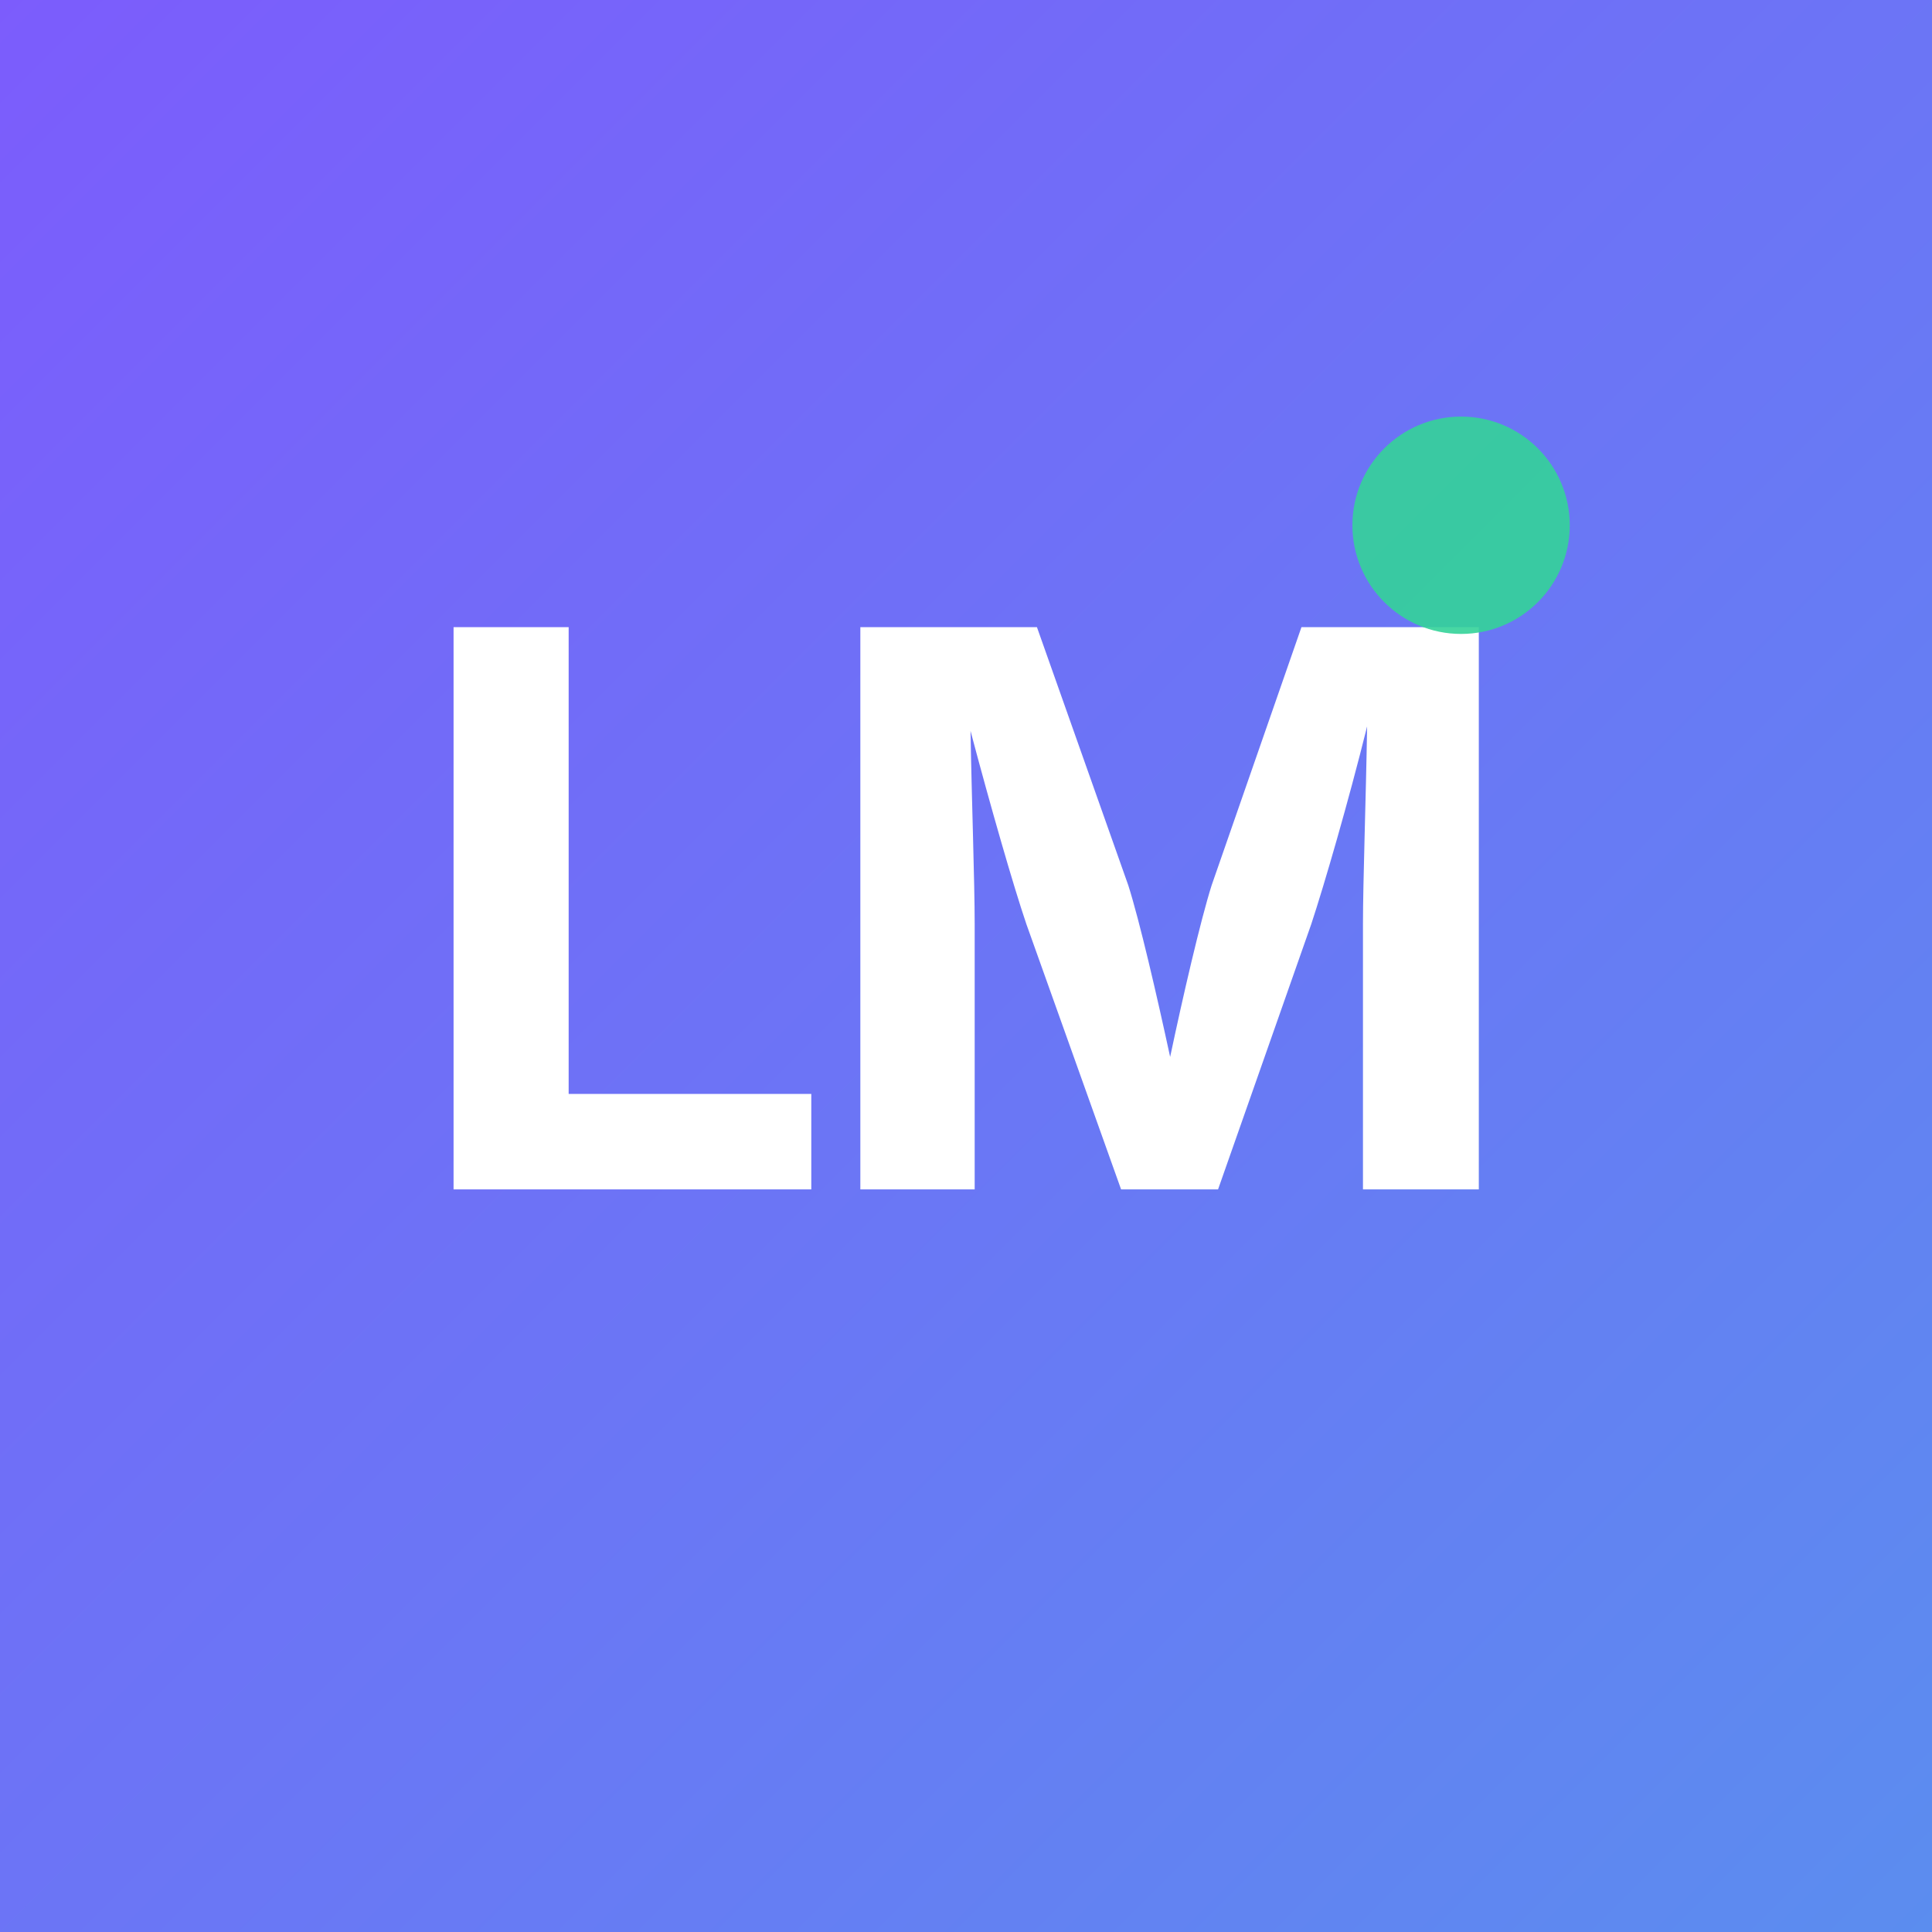
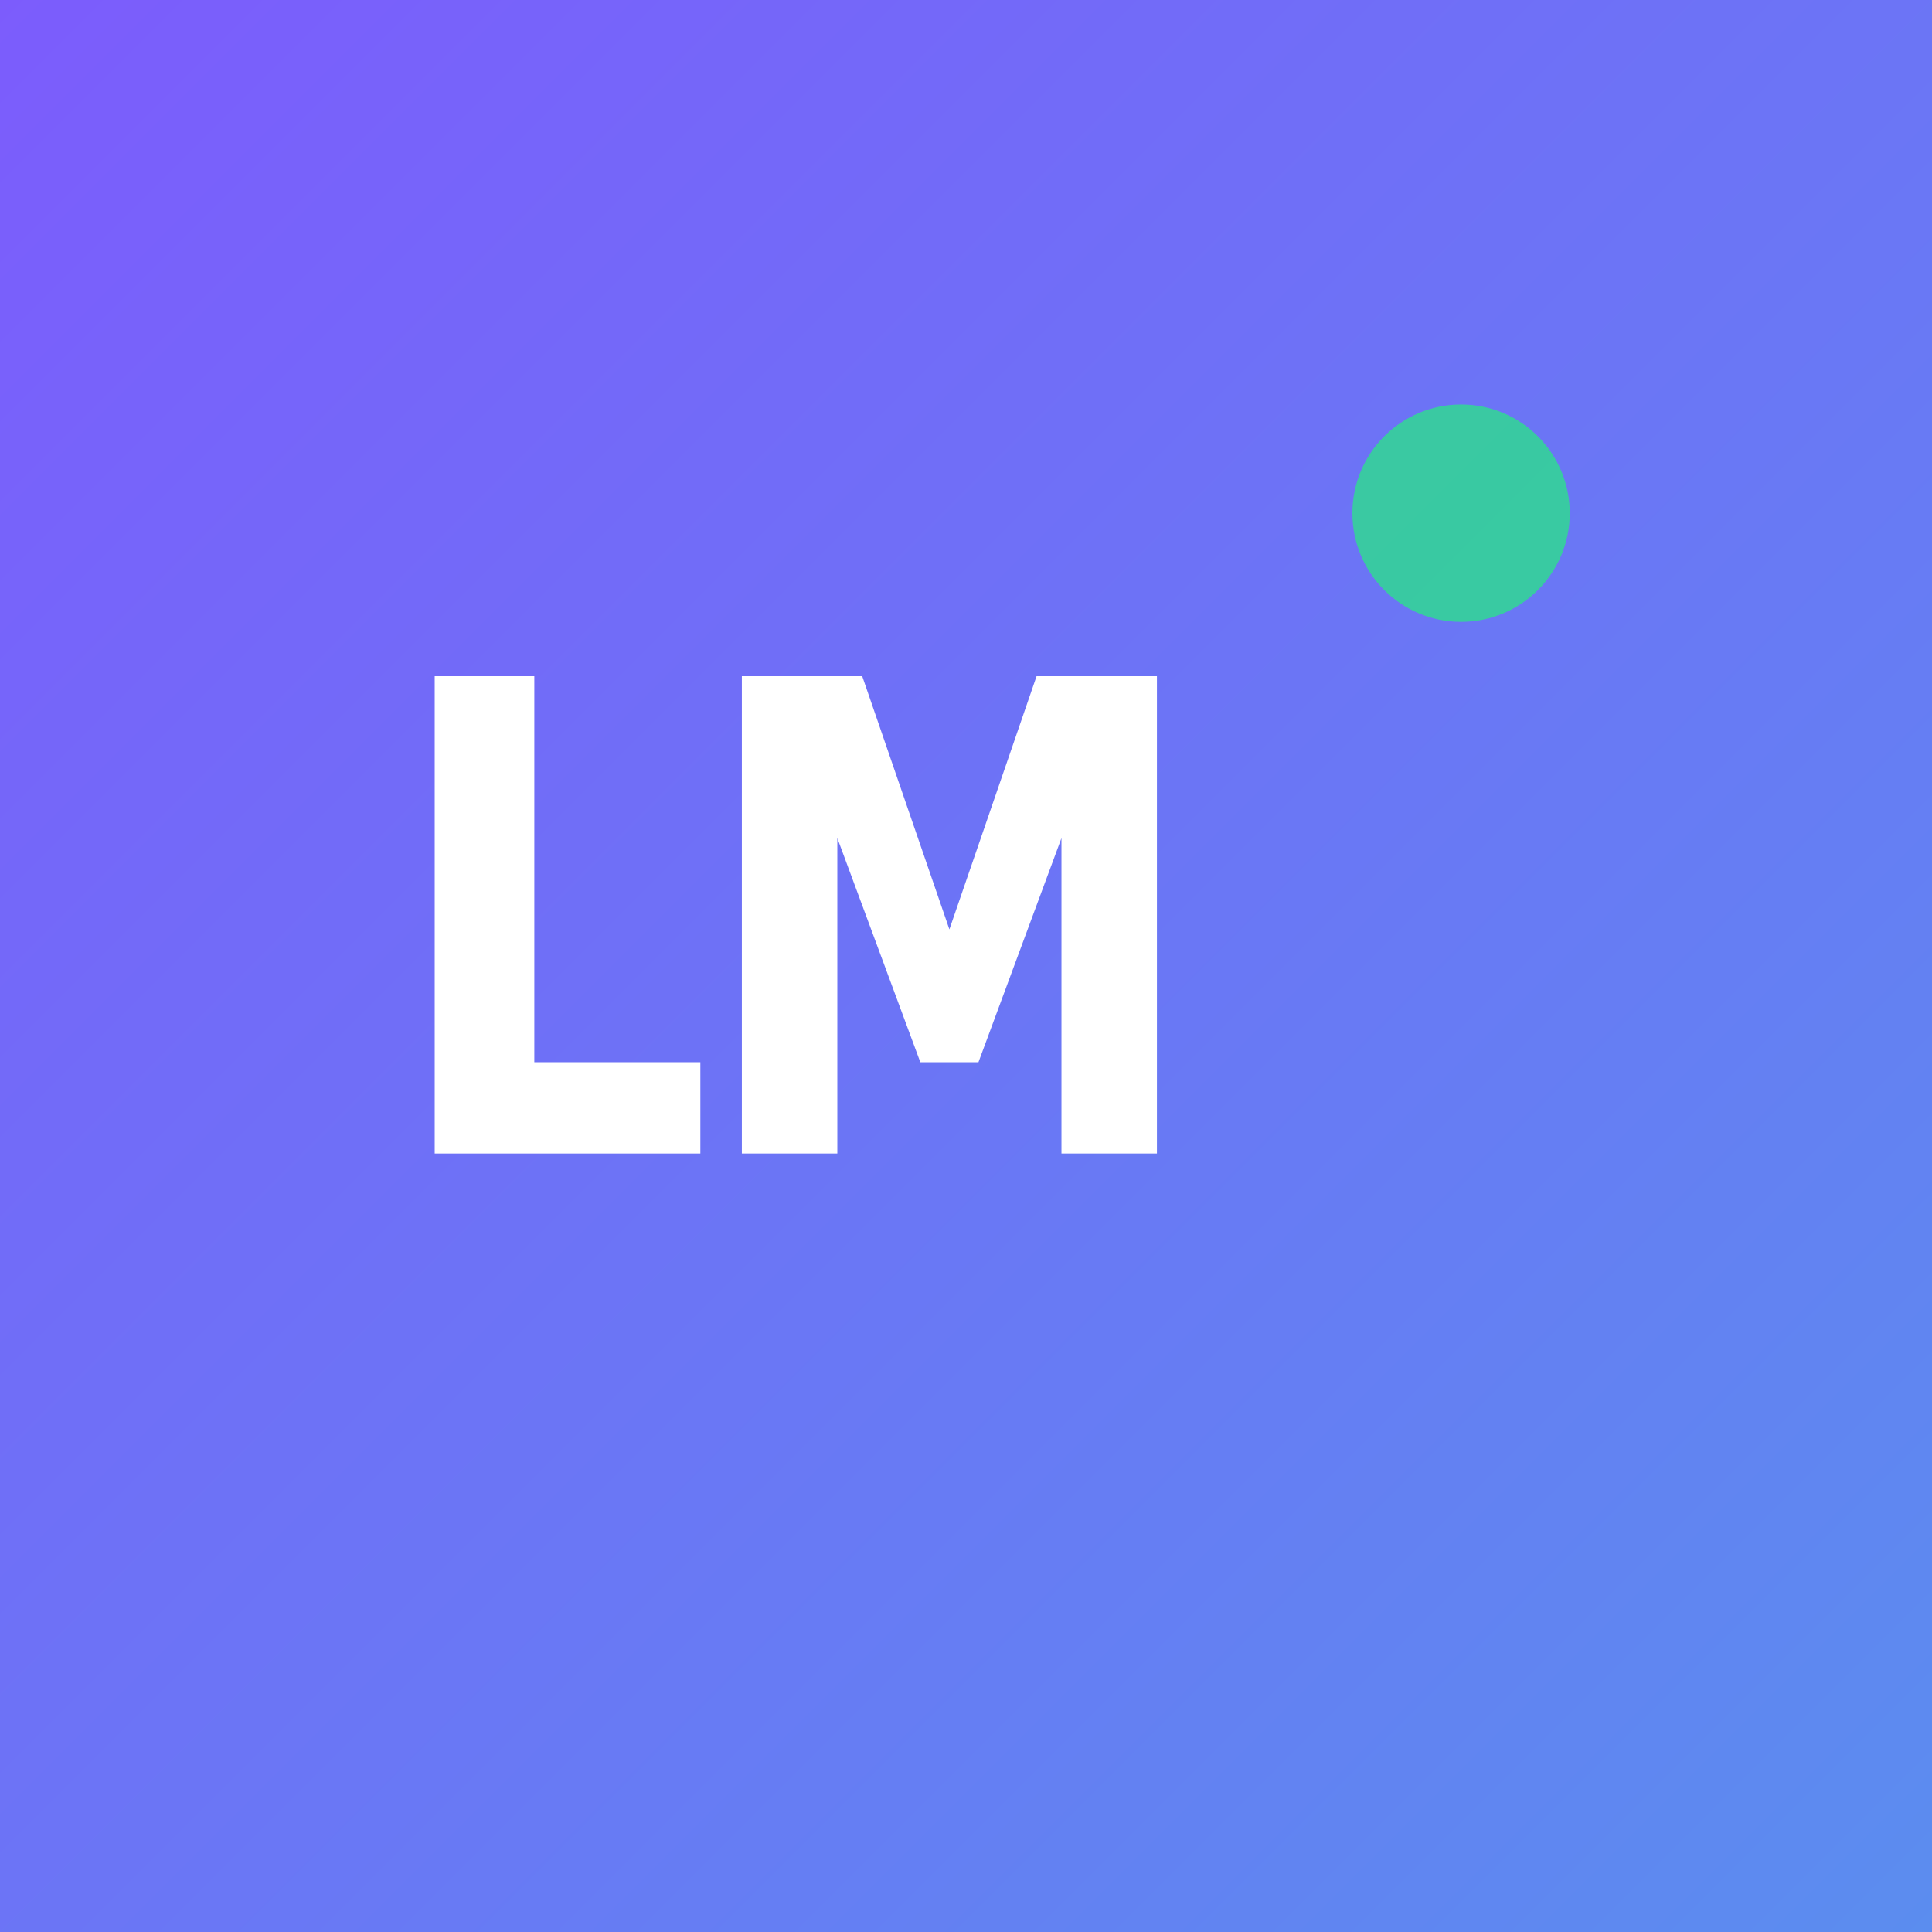
<svg xmlns="http://www.w3.org/2000/svg" width="512" height="512" viewBox="0 0 512 512">
  <defs>
    <linearGradient id="g" x1="0%" y1="0%" x2="100%" y2="100%">
      <stop offset="0%" stop-color="#7c5cfc" />
      <stop offset="100%" stop-color="#5b8def" />
    </linearGradient>
  </defs>
  <rect width="512" height="512" fill="url(#g)" />
-   <g transform="translate(51.2, 51.2) scale(0.8)">
-     <text x="256" y="330" text-anchor="middle" font-family="system-ui,-apple-system,sans-serif" font-weight="700" font-size="256" fill="white" letter-spacing="-10">LM</text>
-     <circle cx="420" cy="110" r="36" fill="#34d399" opacity="0.9" />
+   <g fill="white" transform="translate(115.2,179.2) scale(0.55)">
+     <path d="M0 0h48v186h80v44H0z" />
+     <path d="M148 0h58l42 122 42-122h58v230h-46V78l-40 108h-28L194 78v152h-46z" />
+   </g>
+   <g transform="translate(51.2,51.2) scale(0.8)">
+     <circle cx="420" cy="106" r="36" fill="#34d399" opacity="0.9" />
  </g>
</svg>
